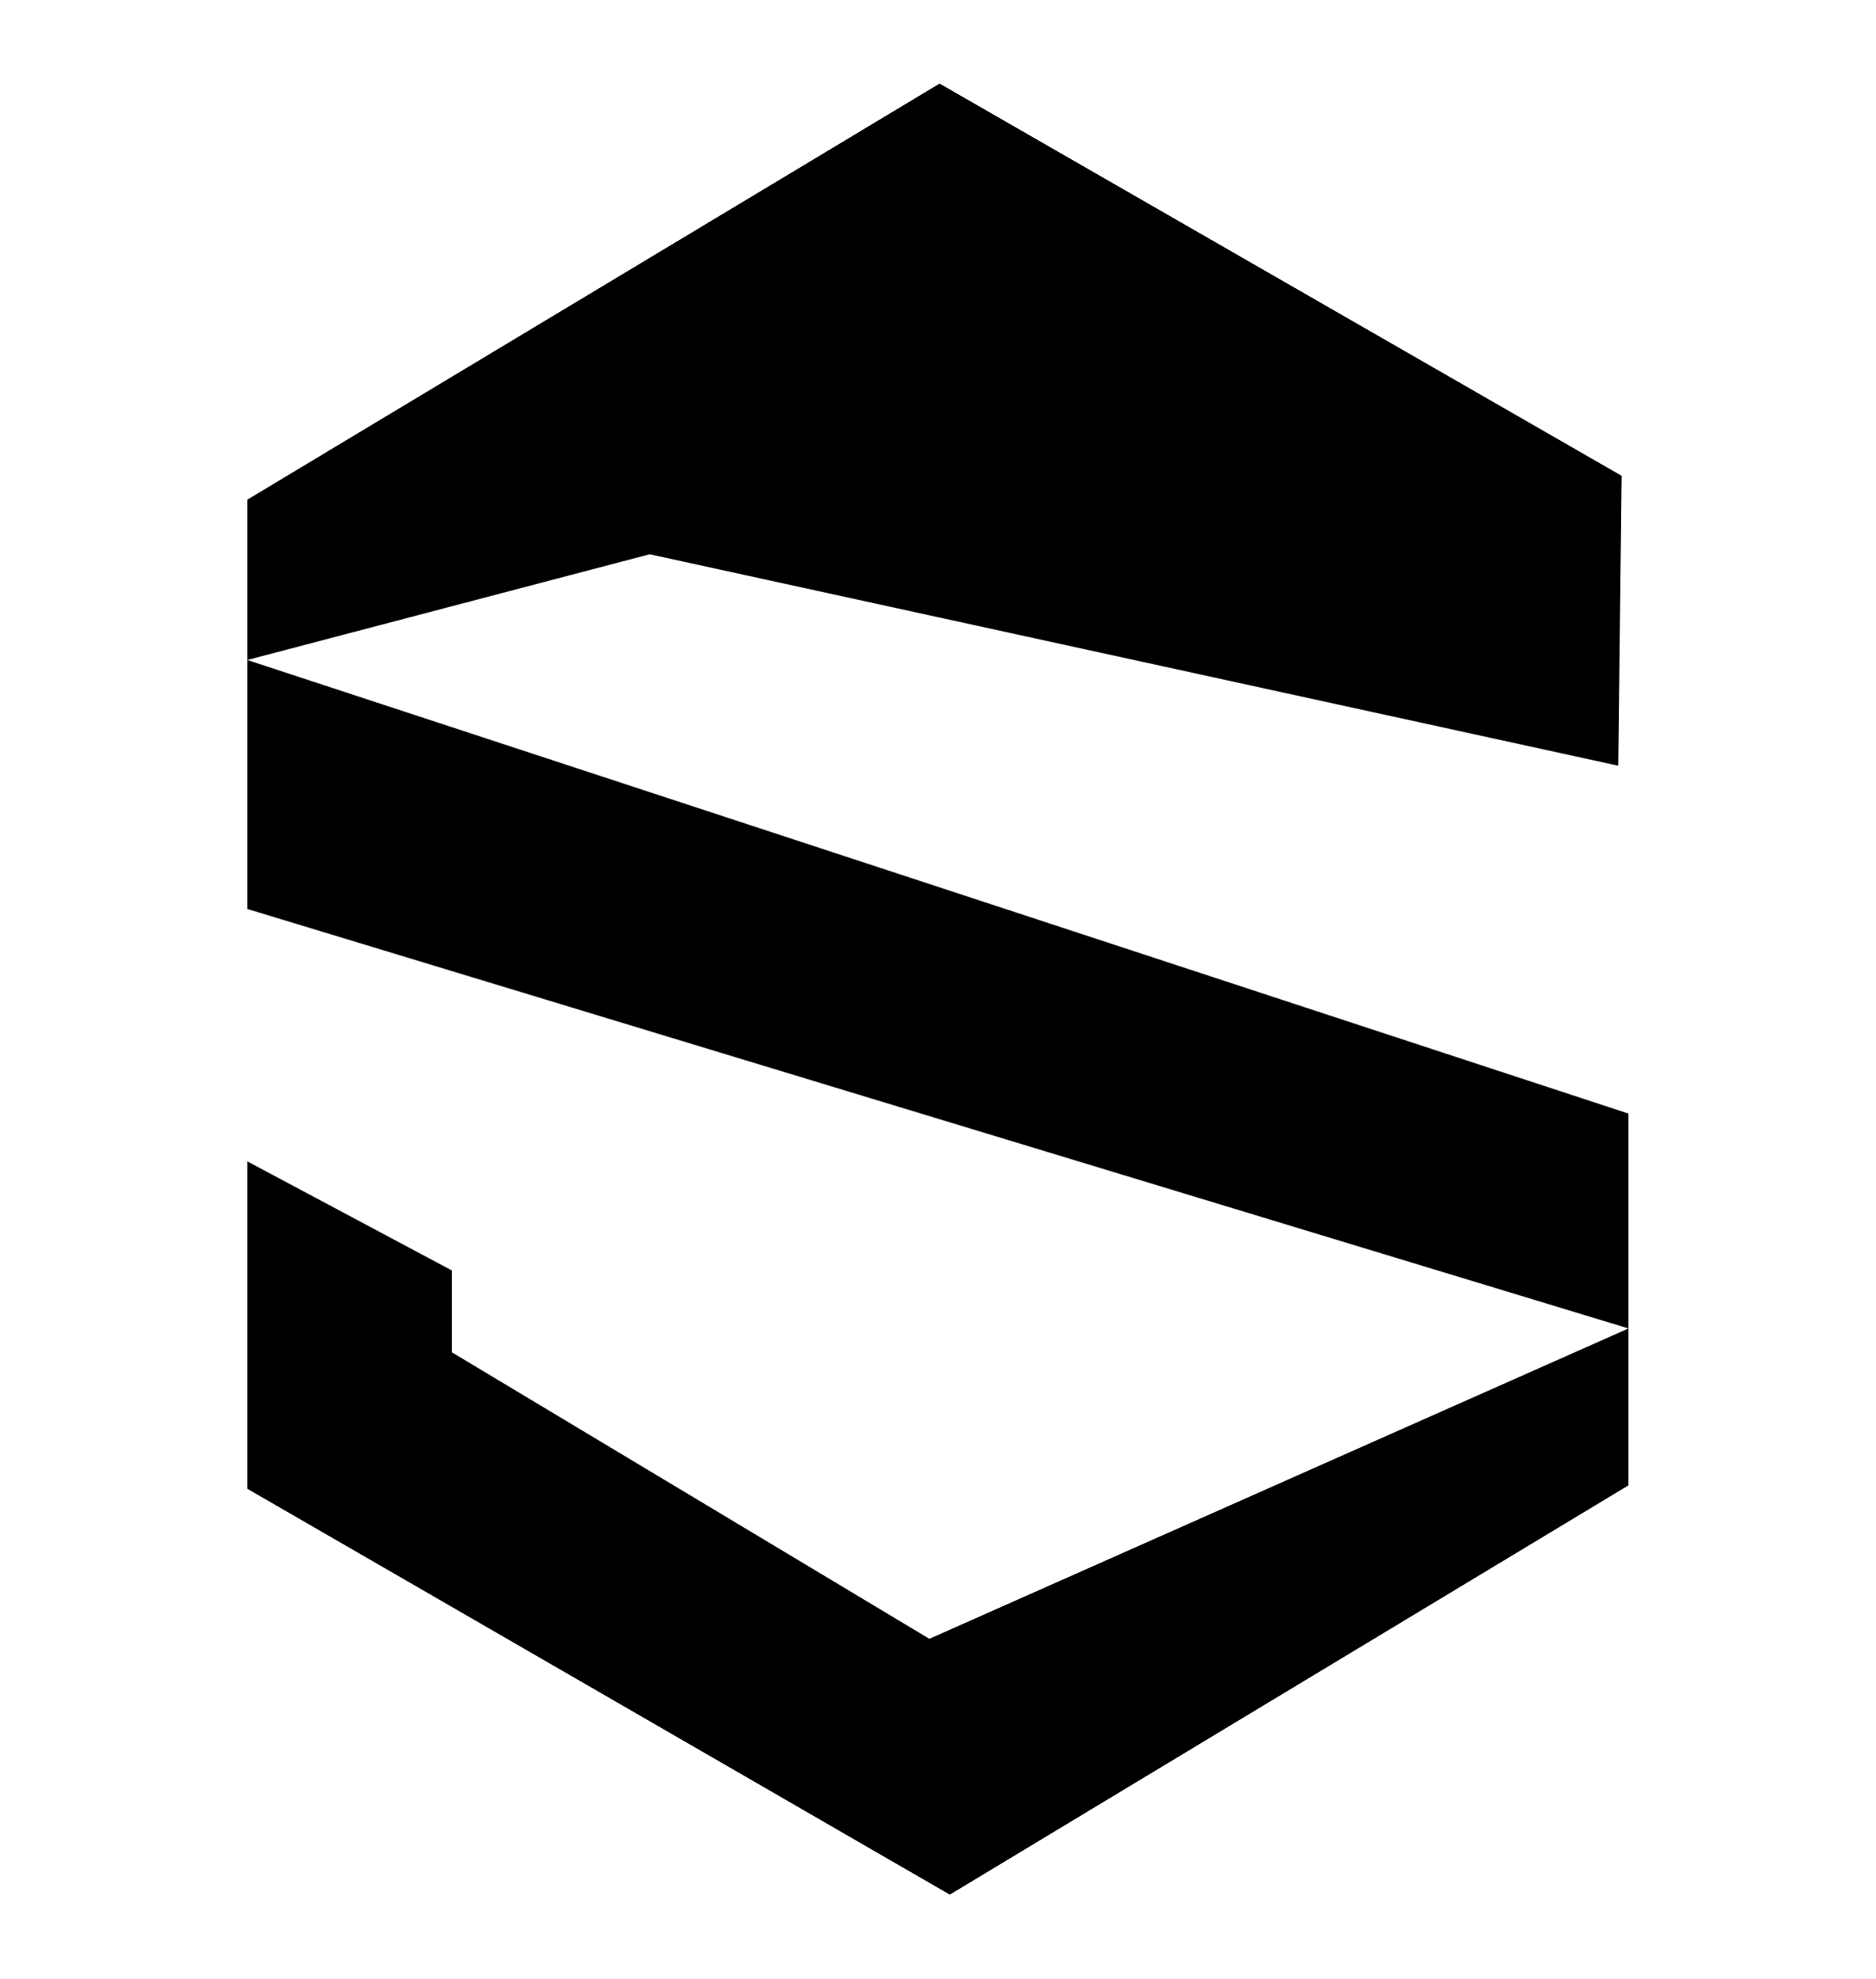
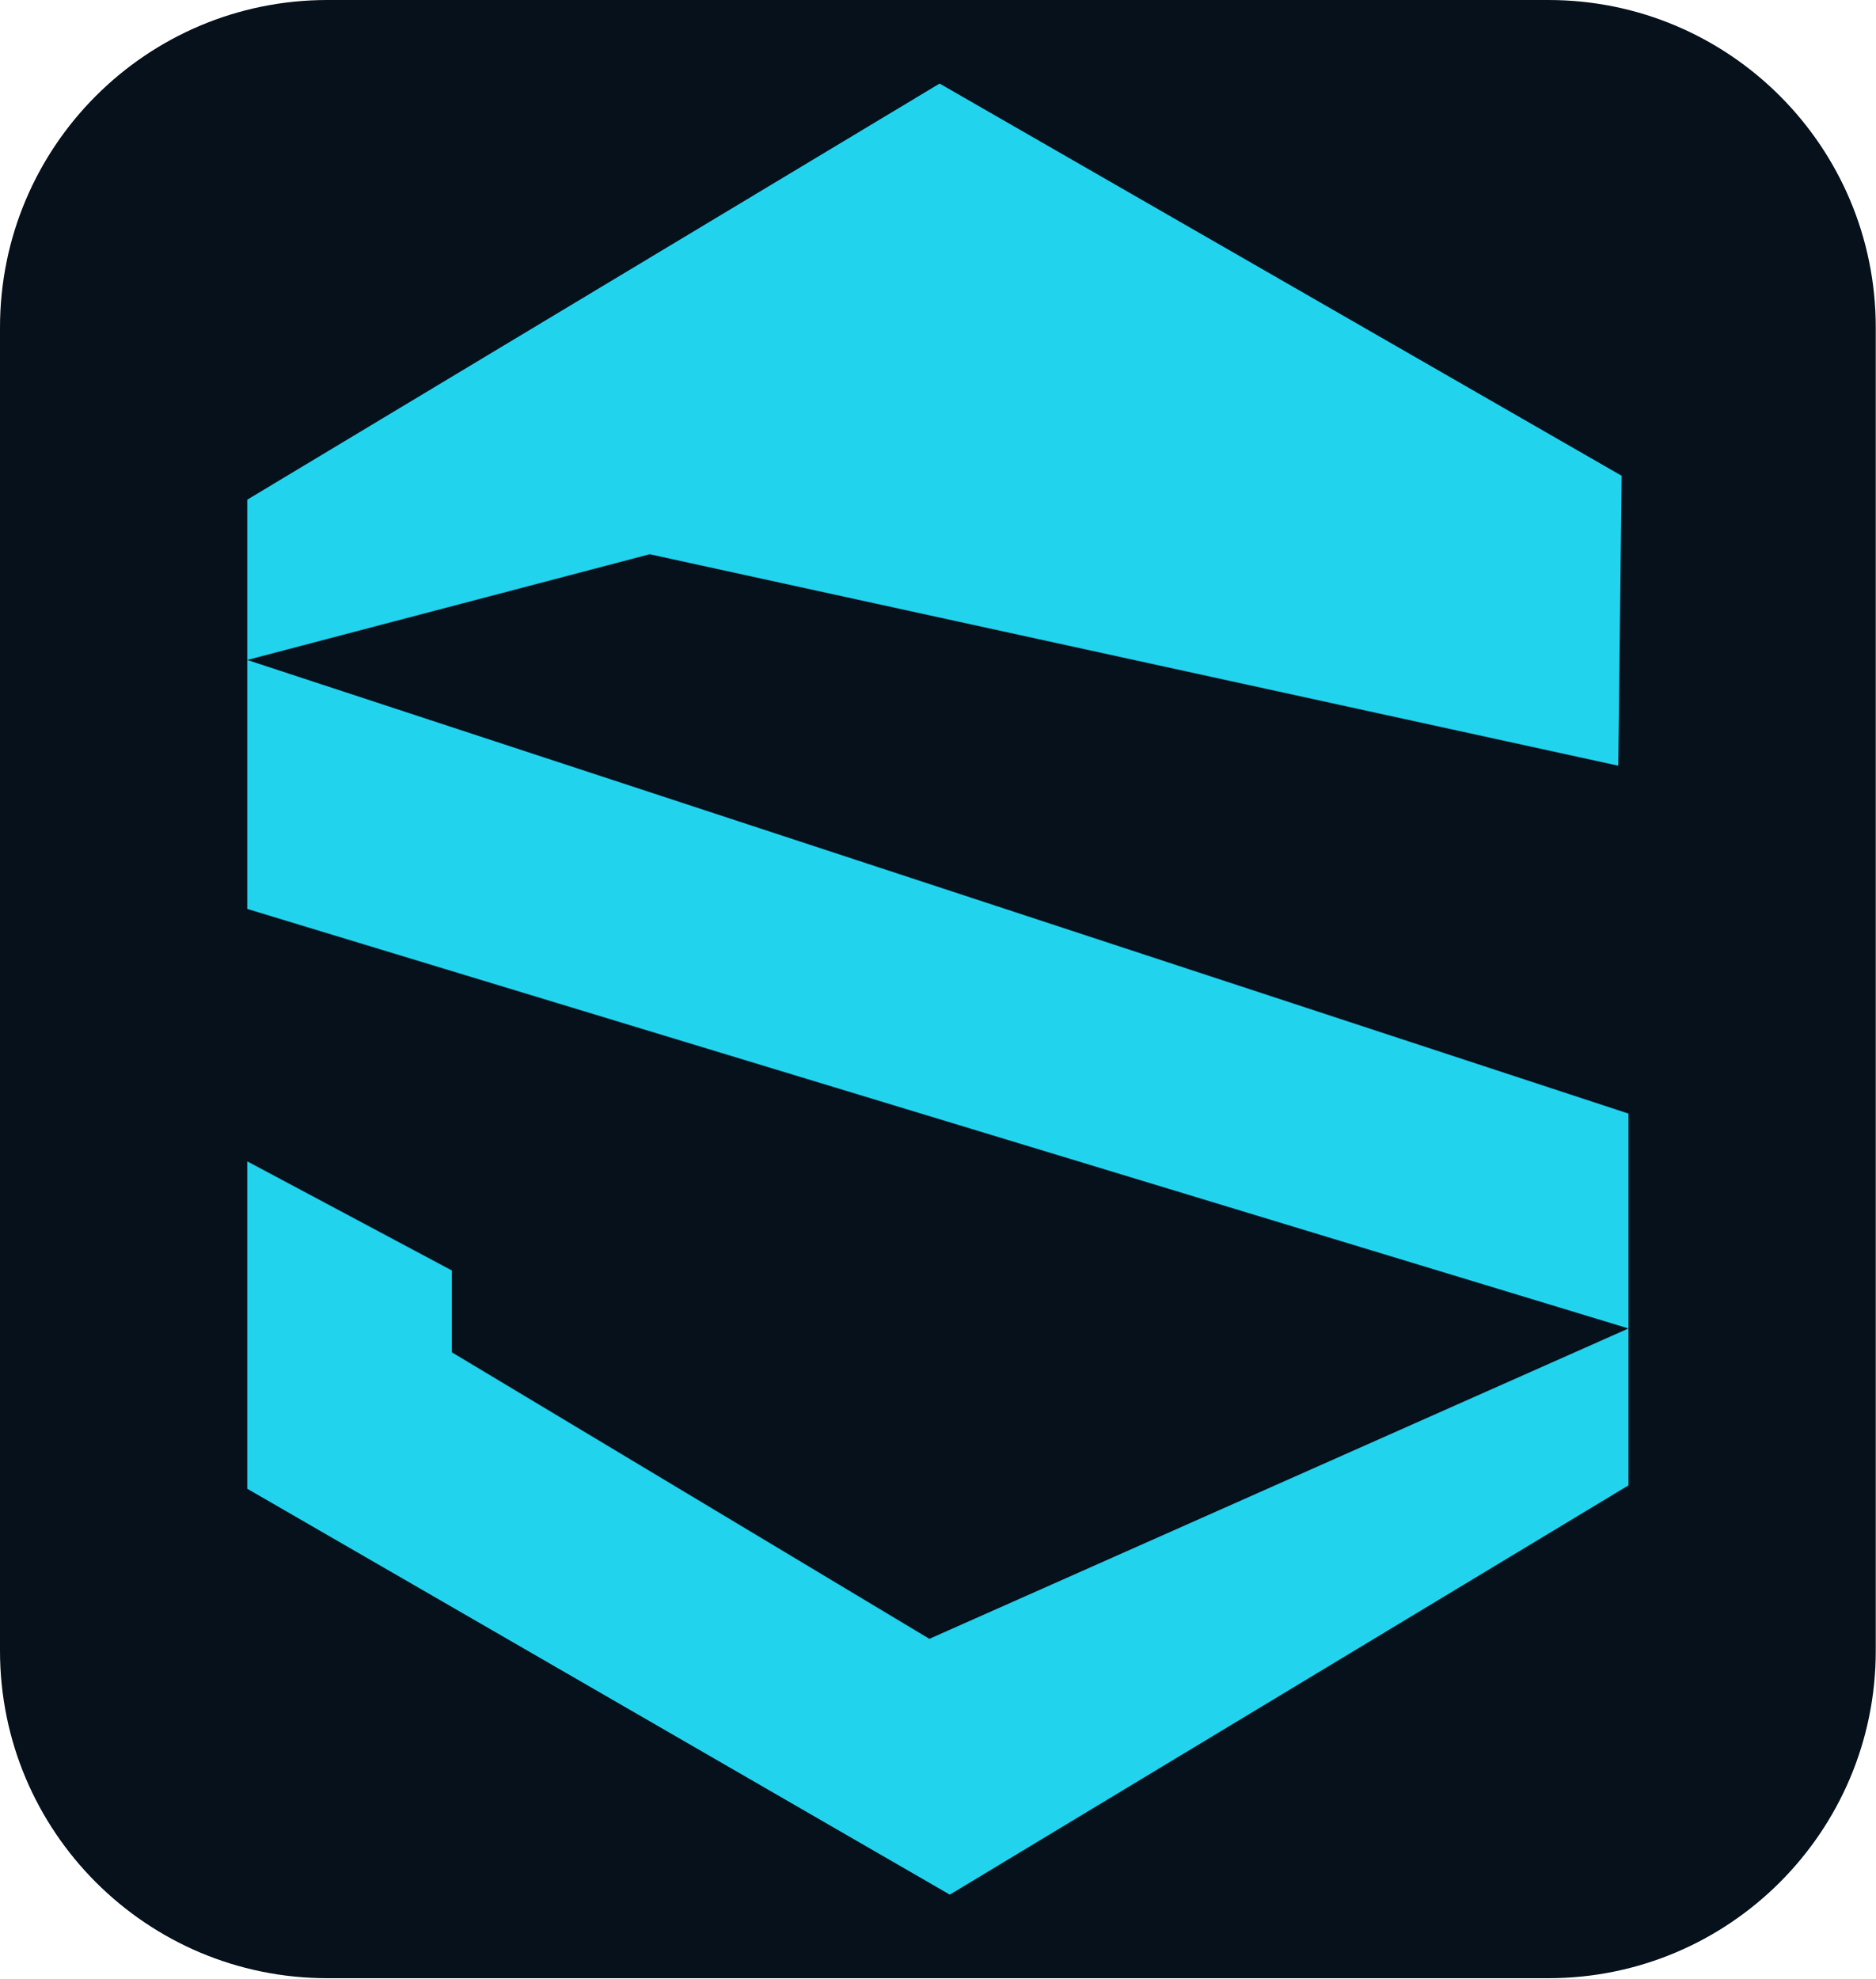
<svg xmlns="http://www.w3.org/2000/svg" viewBox="0 0 550 580" role="img" aria-labelledby="title desc">
-   <g fill="currentColor">
+   <rect width="550" height="580" rx="96" fill="#06111C" />
+   <g fill="#22D3EE">
    <path d="M72.5 146.5 275.5 24.5 475.5 139.5 474.5 224.5 190.5 162.5 72.5 193.5Z" />
    <path d="M72.5 193.5 477.5 326.5 477.5 389.5 72.5 266.5Z" />
    <path d="M72.5 340.5 132.5 372.5 132.5 396.5 272.5 480.5 477.5 389.5 477.5 435.5 278.5 555.5 72.5 436.5Z" />
  </g>
</svg>
